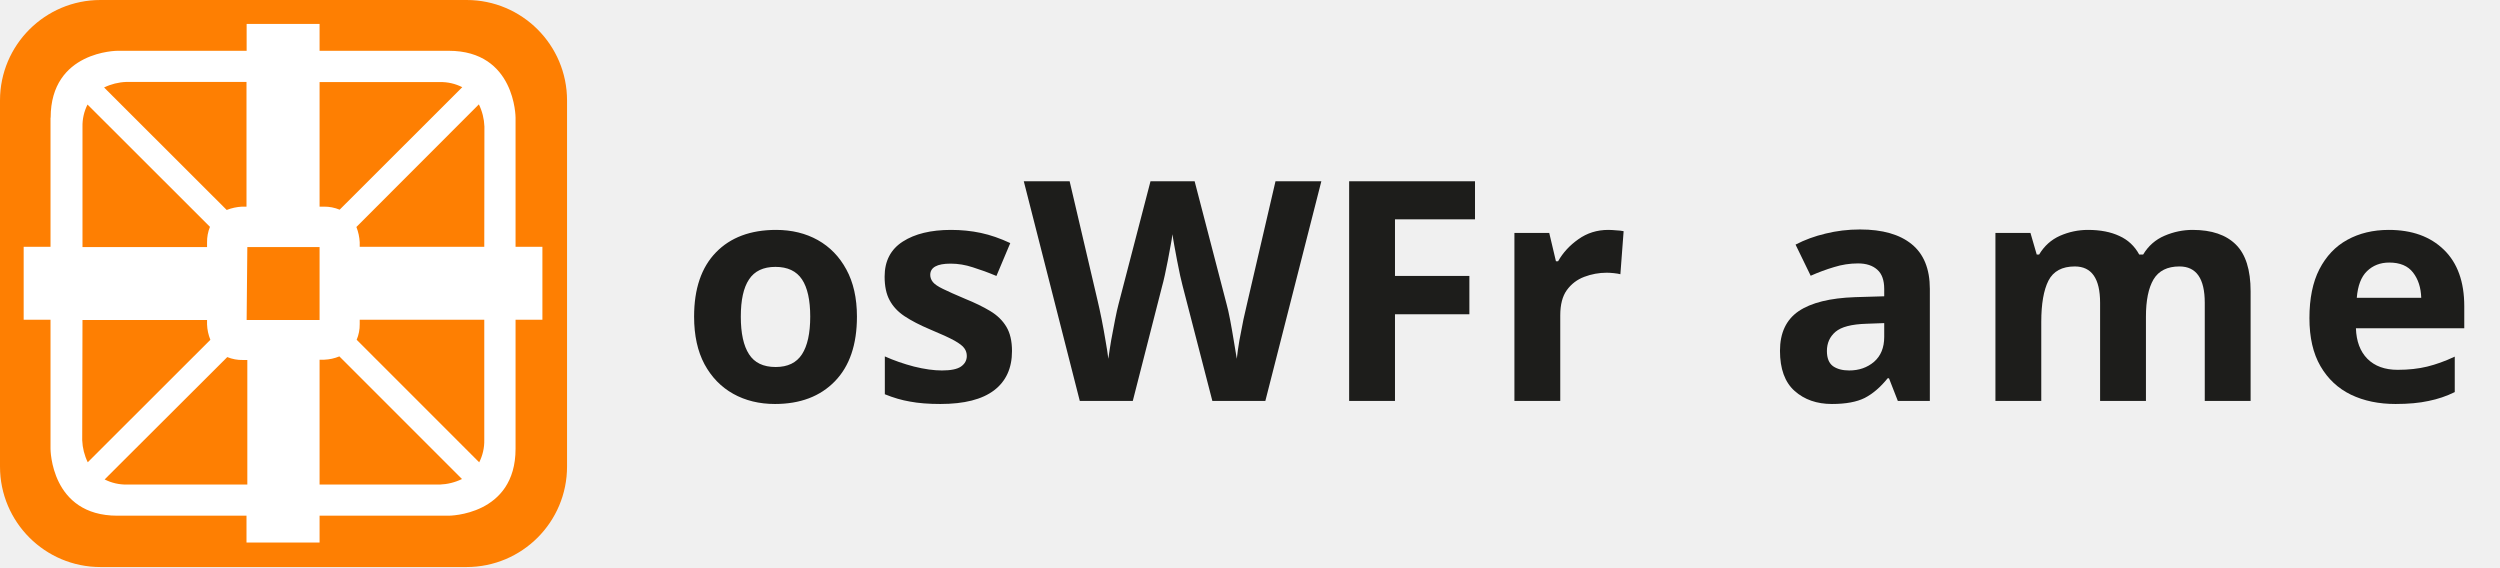
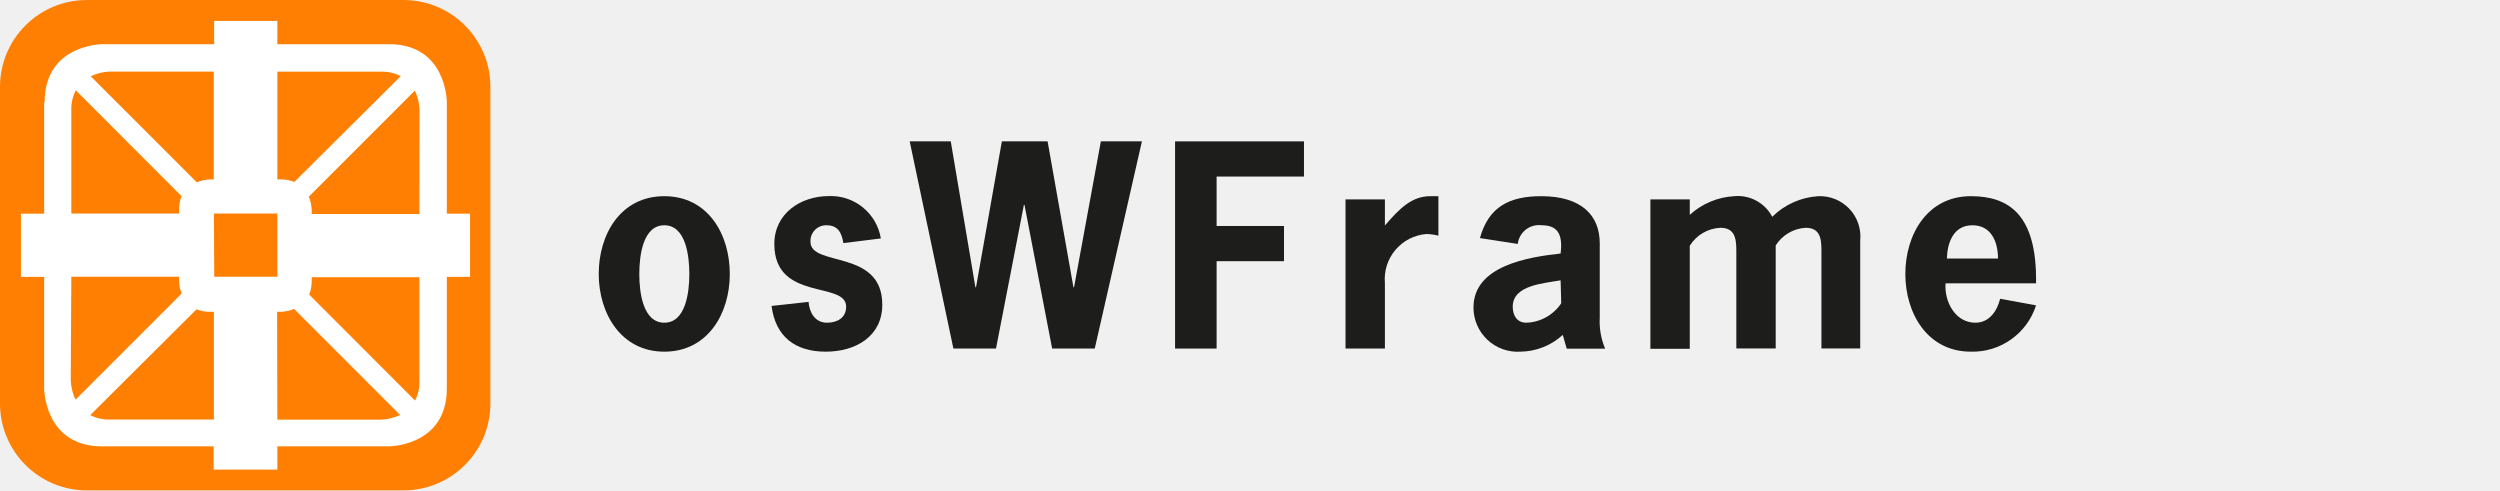
- <svg xmlns="http://www.w3.org/2000/svg" id="Ebene_1" data-name="Ebene 1" viewBox="0 0 180.63 40.97">
+ <svg xmlns="http://www.w3.org/2000/svg" id="Ebene_1" data-name="Ebene 1" viewBox="0 0 208.86 40.97">
  <defs>
-     <style>.cls-1{fill:none;}.cls-2{font-size:22.24px;fill:#1d1d1b;font-family:Verdana-Bold, Verdana;font-weight:700;letter-spacing:0em;}.cls-3{letter-spacing:0em;}.cls-4{letter-spacing:-0.01em;}.cls-5{letter-spacing:0em;}.cls-6{clip-path:url(#clip-path);}.cls-7{fill:#fe7f02;}.cls-8{fill:#fff;}</style>
-     <clipPath id="clip-path" transform="translate(-192.91 -400.01)">
-       <rect class="cls-1" x="192.91" y="400.01" width="208.86" height="40.97" />
-     </clipPath>
+     <style>.cls-1{fill:#1d1d1b;}.cls-2{fill:#FE7F02;}.cls-3{fill:#fff;}.cls-4{fill:none;}</style>
  </defs>
-   <text class="cls-2" transform="translate(49.15 28.97)">osWFr<tspan class="cls-3" x="78.52" y="0">a</tspan>
-     <tspan class="cls-4" x="93.29" y="0">m</tspan>
-     <tspan class="cls-5" x="116.71" y="0">e</tspan>
-   </text>
-   <g class="cls-6">
-     <rect class="cls-7" width="40.97" height="40.97" rx="7.26" />
-     <path class="cls-8" d="M199.22,407.55l8.86,8.85a2.88,2.88,0,0,0-.21,1.13v.33h-9v-8.69a3.4,3.4,0,0,1,.37-1.62m-.37,15.58h9v.32a3.23,3.23,0,0,0,.24,1.11l-8.86,8.85a4,4,0,0,1-.4-1.59Zm11.91-5.27H216v5.27h-5.27Zm-1.45,7.95a2.81,2.81,0,0,0,1.13.21h.32v9h-8.69a3.43,3.43,0,0,1-1.62-.37ZM216,426h.33a3.2,3.2,0,0,0,1.1-.24l8.86,8.86a4,4,0,0,1-1.6.4H216Zm11.54,7.42-8.86-8.86a2.8,2.8,0,0,0,.22-1.13v-.32h9v8.69a3.43,3.43,0,0,1-.37,1.62m.37-15.58h-9v-.33a3.5,3.5,0,0,0-.24-1.1l8.85-8.86a4,4,0,0,1,.4,1.6Zm-10.45-2.68a2.88,2.88,0,0,0-1.13-.22H216v-9h8.69a3.4,3.4,0,0,1,1.62.37Zm-6.73-.22h-.32a3.54,3.54,0,0,0-1.11.24l-8.86-8.85a4,4,0,0,1,1.6-.4h8.69Zm-14.16-6.43v9.33h-1.94v5.27h1.94v9.33s0,4.83,4.83,4.83h9.33v1.94H216v-1.94h9.33s4.83,0,4.83-4.83v-9.33h1.94v-5.27h-1.94v-9.33s0-4.83-4.83-4.83H216v-1.94h-5.27v1.94h-9.33s-4.83,0-4.83,4.83" transform="translate(-192.91 -400.01)" />
-   </g>
+   <path class="cls-1" d="M236.85,423.36c0-3.32,1.83-6.5,5.48-6.5s5.47,3.18,5.47,6.5-1.85,6.49-5.47,6.49S236.85,426.65,236.85,423.36Zm7.57,0c0-1.56-.31-4.07-2.09-4.07s-2.09,2.51-2.09,4.07.31,4.07,2.09,4.07S244.42,424.92,244.42,423.36Z" transform="translate(-186.83 -400.47)" />
+   <path class="cls-1" d="M257.29,420.78c-.15-.87-.44-1.49-1.42-1.49a1.31,1.31,0,0,0-1.33,1.38c0,2.13,6,.58,6,5.25,0,2.64-2.2,3.93-4.73,3.93s-4.19-1.24-4.52-3.82l3.09-.34c.07.89.54,1.74,1.54,1.74.82,0,1.6-.38,1.6-1.34,0-2.17-6-.4-6-5.24,0-2.52,2.16-4,4.58-4a4.23,4.23,0,0,1,4.32,3.54Z" transform="translate(-186.83 -400.47)" />
+   <path class="cls-1" d="M278.29,429.59h-3.56l-2.31-12h-.05l-2.33,12h-3.56l-3.65-17.31h3.43l2.06,12.19h.05l2.16-12.19h3.82l2.16,12.19h.05l2.24-12.19h3.43Z" transform="translate(-186.83 -400.47)" />
+   <path class="cls-1" d="M295.77,415.22h-7.3v4.13h5.63v2.94h-5.63v7.3H285V412.28h10.77Z" transform="translate(-186.83 -400.47)" />
+   <path class="cls-1" d="M302.53,419.31c1.27-1.49,2.29-2.45,3.8-2.45H307v3.3a4.36,4.36,0,0,0-1-.14,3.78,3.78,0,0,0-3.47,4.1v5.47h-3.29V417.13h3.29Z" transform="translate(-186.83 -400.47)" />
+   <path class="cls-1" d="M317.39,428.45a5.33,5.33,0,0,1-3.54,1.4,3.69,3.69,0,0,1-3.92-3.69c0-3.51,4.63-4.22,7.28-4.51.22-1.74-.36-2.36-1.58-2.36a1.78,1.78,0,0,0-2,1.56l-3.16-.49c.73-2.65,2.51-3.5,5.12-3.5,3.36,0,4.89,1.6,4.89,3.94V427a5.82,5.82,0,0,0,.45,2.6h-3.21Zm-.18-4.56c-1.36.25-4,.38-4,2.2,0,.74.36,1.34,1.13,1.34a3.65,3.65,0,0,0,2.92-1.62Z" transform="translate(-186.83 -400.47)" />
+   <path class="cls-1" d="M328,418.42a6,6,0,0,1,3.71-1.56,3.25,3.25,0,0,1,3.18,1.72,6,6,0,0,1,3.85-1.72,3.38,3.38,0,0,1,3.5,3.72v9H339v-7.86c0-1,.07-2.22-1.31-2.22a3.18,3.18,0,0,0-2.51,1.47v8.61h-3.29v-7.86c0-1,.06-2.22-1.32-2.22A3.18,3.18,0,0,0,328,421v8.61h-3.29V417.13H328Z" transform="translate(-186.83 -400.47)" />
+   <path class="cls-1" d="M349.37,424.14c-.12,1.51.8,3.29,2.49,3.29,1.18,0,1.82-1,2.07-2l3,.55a5.57,5.57,0,0,1-5.45,3.87c-3.62,0-5.47-3.2-5.47-6.49s1.83-6.5,5.47-6.5c3.14,0,5.54,1.49,5.45,7.28Zm4.38-2.07c0-1.4-.56-2.78-2.14-2.78s-2.09,1.44-2.13,2.78Z" transform="translate(-186.83 -400.47)" />
+   <rect class="cls-2" width="40.97" height="40.97" rx="7.26" />
+   <path class="cls-3" d="M193.15,408l8.85,8.86a2.88,2.88,0,0,0-.21,1.13v.32h-9v-8.68a3.33,3.33,0,0,1,.38-1.63m-.38,15.59h9v.32A3.16,3.16,0,0,0,202,425l-8.86,8.86a4.19,4.19,0,0,1-.4-1.6Zm11.91-5.28H210v5.28h-5.27Zm-1.45,8a2.88,2.88,0,0,0,1.13.21h.32v9H196a3.33,3.33,0,0,1-1.63-.37Zm6.73.21h.32a3.16,3.16,0,0,0,1.1-.24l8.86,8.86a4.07,4.07,0,0,1-1.6.39H210Zm11.53,7.42-8.85-8.86a2.88,2.88,0,0,0,.21-1.13v-.32h9v8.68a3.33,3.33,0,0,1-.37,1.63m.37-15.59h-9V418a3.16,3.16,0,0,0-.24-1.1l8.86-8.86a4.07,4.07,0,0,1,.39,1.6Zm-10.45-2.68a2.88,2.88,0,0,0-1.13-.21H210v-9h8.68a3.33,3.33,0,0,1,1.63.37Zm-6.73-.21h-.32a3.16,3.16,0,0,0-1.1.24l-8.86-8.86a4.07,4.07,0,0,1,1.6-.39h8.68ZM190.52,409v9.32h-1.94v5.28h1.94v9.32s0,4.84,4.84,4.84h9.32v1.94H210v-1.94h9.32s4.84,0,4.84-4.84V423.6h1.94v-5.28h-1.94V409s0-4.84-4.84-4.84H210v-1.94h-5.28v1.94h-9.32s-4.84,0-4.84,4.84" transform="translate(-186.83 -400.47)" />
+   <rect class="cls-4" width="208.86" height="40.97" />
</svg>
